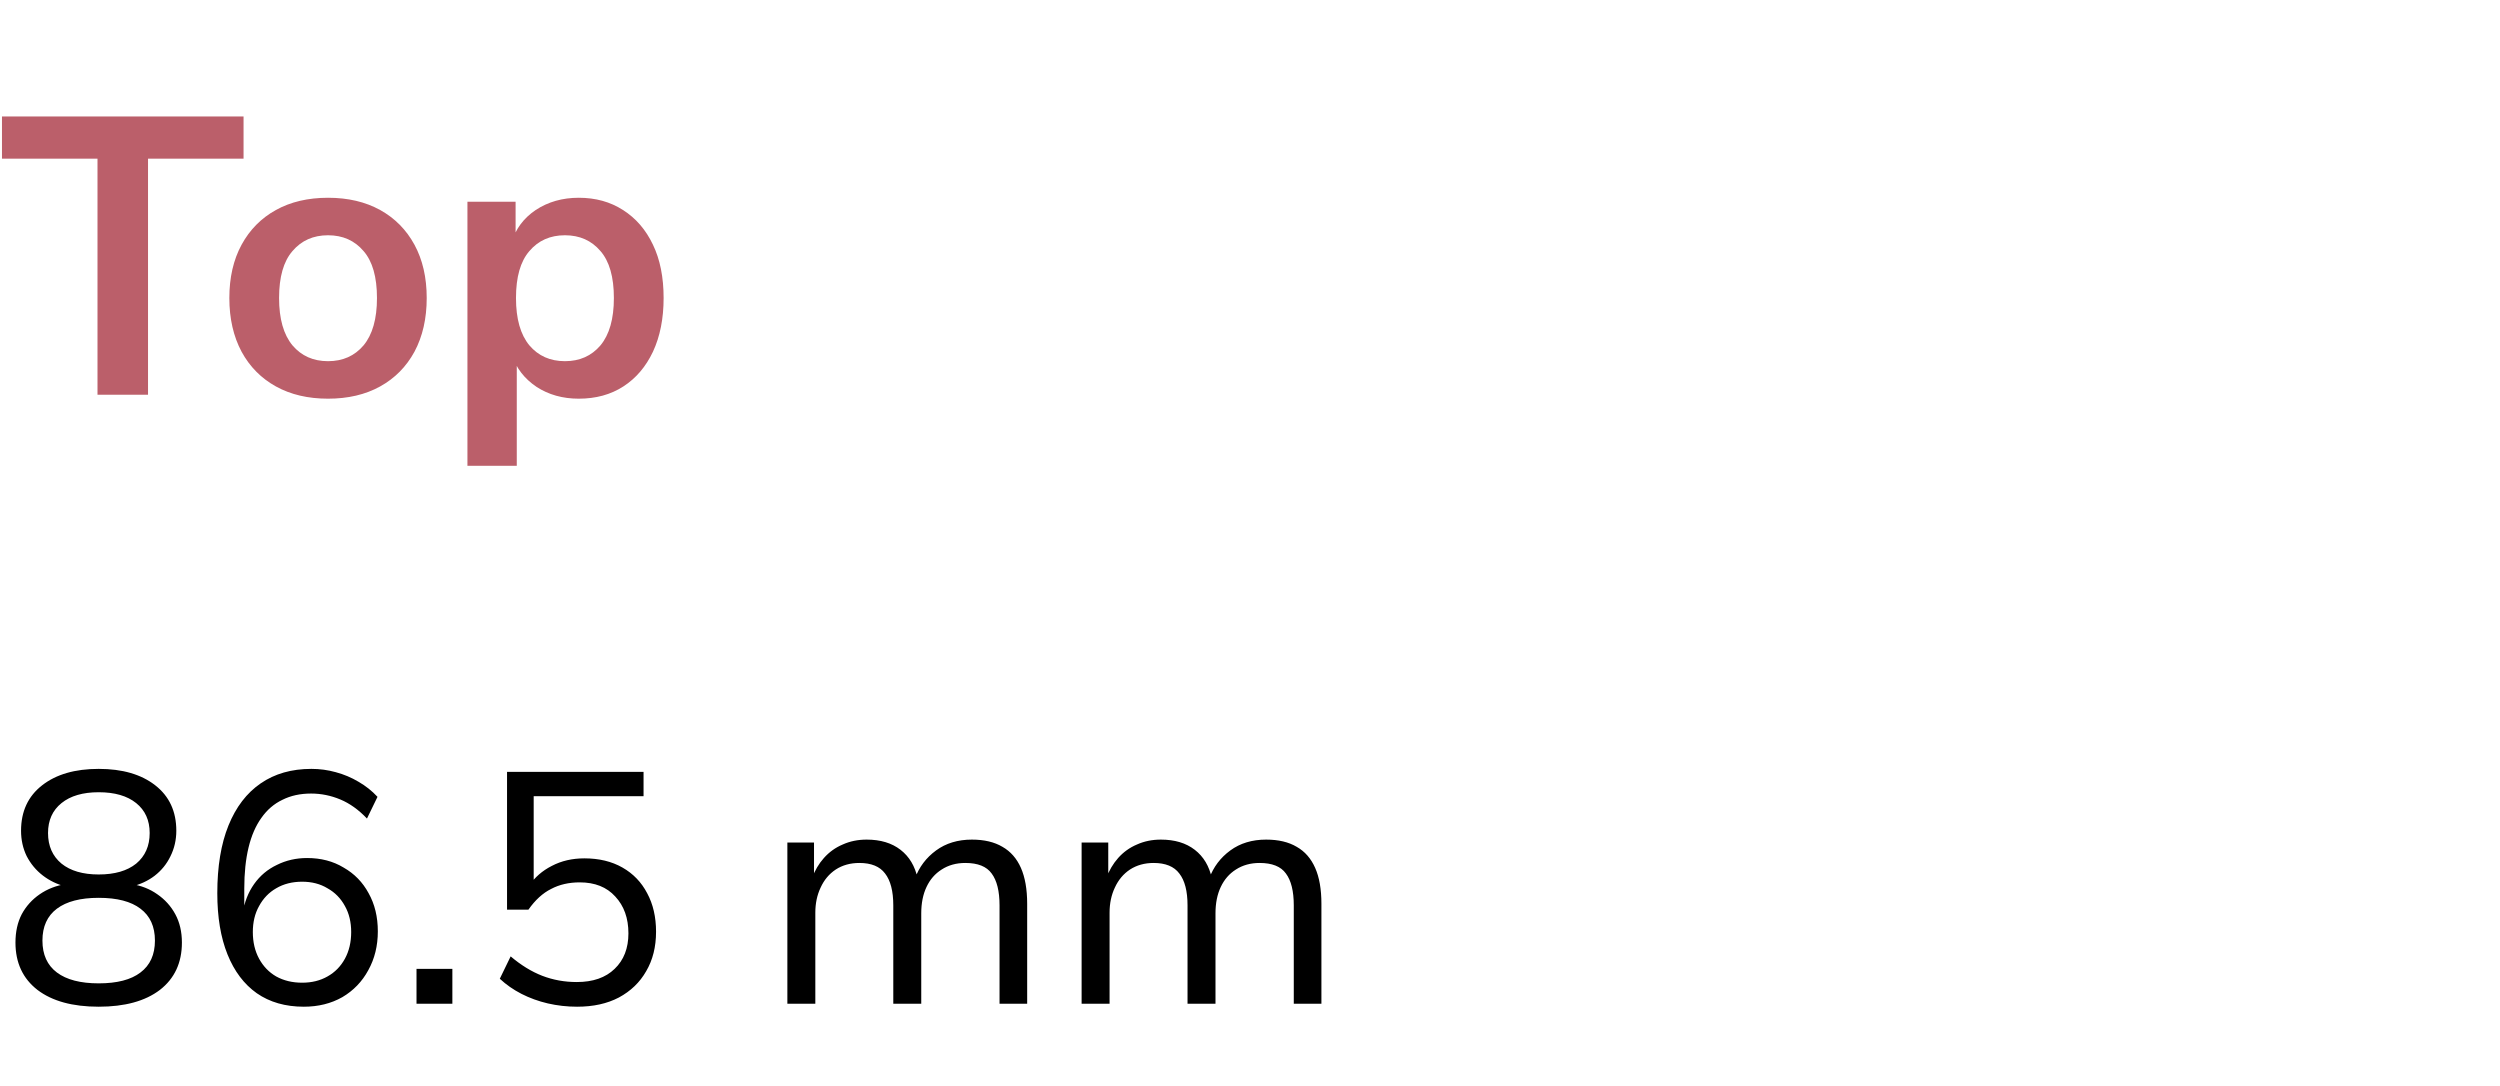
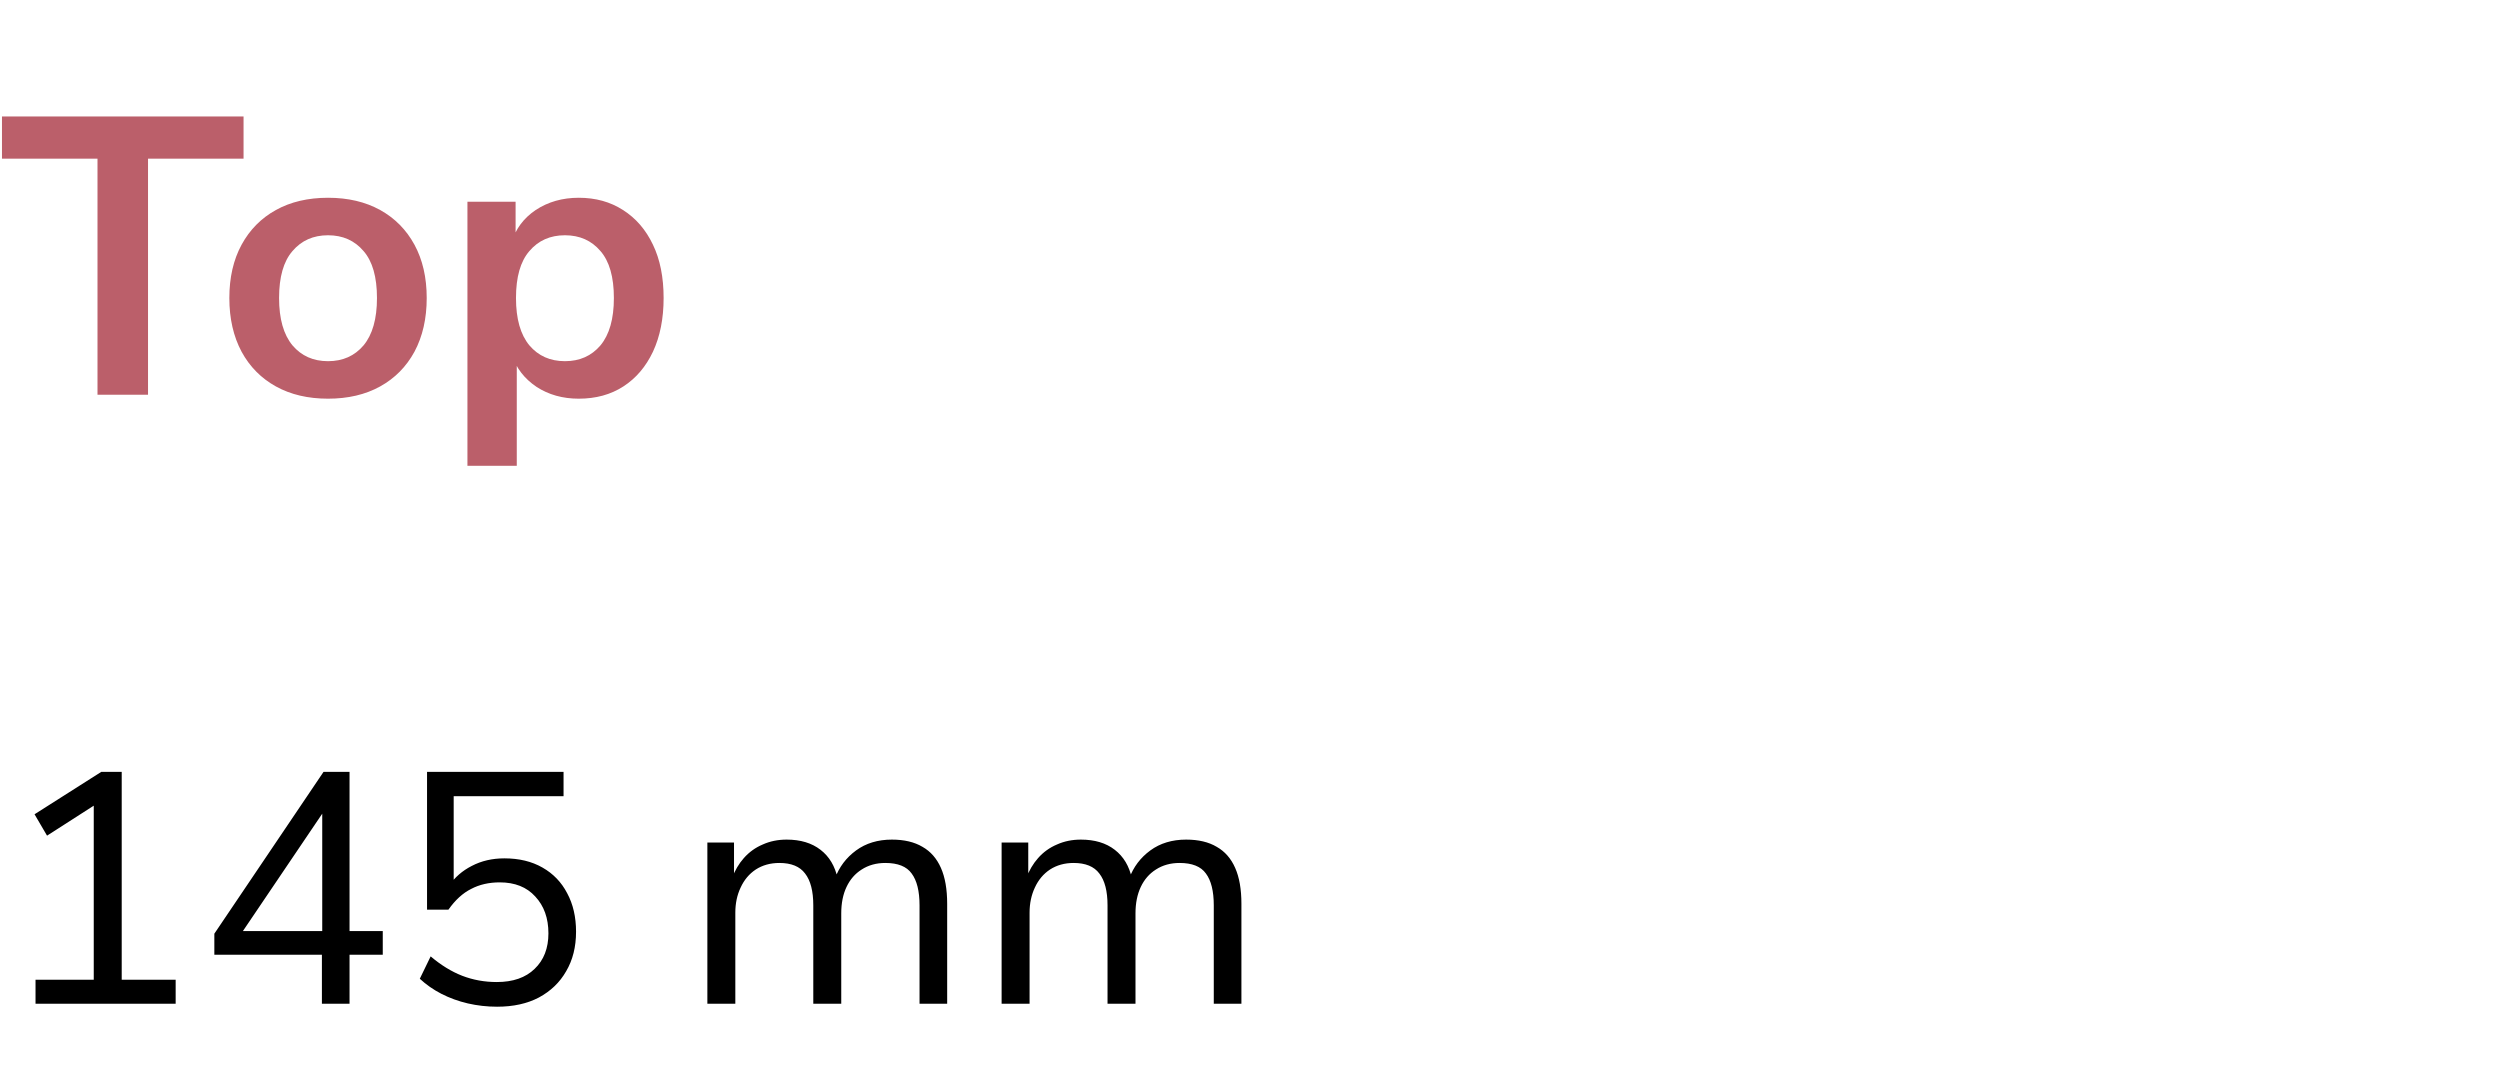
<svg xmlns="http://www.w3.org/2000/svg" width="76" height="33" viewBox="0 0 76 33" fill="none">
  <path d="M2.964 12V4.824H0.06V3.54H7.404V4.824H4.5V12H2.964ZM9.972 12.12C9.364 12.12 8.836 11.996 8.388 11.748C7.94 11.5 7.592 11.148 7.344 10.692C7.096 10.228 6.972 9.684 6.972 9.06C6.972 8.436 7.096 7.896 7.344 7.44C7.592 6.984 7.94 6.632 8.388 6.384C8.836 6.136 9.364 6.012 9.972 6.012C10.58 6.012 11.108 6.136 11.556 6.384C12.004 6.632 12.352 6.984 12.6 7.44C12.848 7.896 12.972 8.436 12.972 9.06C12.972 9.684 12.848 10.228 12.6 10.692C12.352 11.148 12.004 11.5 11.556 11.748C11.108 11.996 10.58 12.12 9.972 12.12ZM9.972 10.98C10.42 10.98 10.78 10.82 11.052 10.5C11.324 10.172 11.46 9.692 11.46 9.06C11.46 8.42 11.324 7.944 11.052 7.632C10.78 7.312 10.42 7.152 9.972 7.152C9.524 7.152 9.164 7.312 8.892 7.632C8.62 7.944 8.484 8.42 8.484 9.06C8.484 9.692 8.62 10.172 8.892 10.5C9.164 10.82 9.524 10.98 9.972 10.98ZM14.21 14.16V6.132H15.674V7.368H15.554C15.674 6.96 15.918 6.632 16.286 6.384C16.662 6.136 17.098 6.012 17.594 6.012C18.106 6.012 18.554 6.136 18.938 6.384C19.33 6.632 19.634 6.984 19.85 7.44C20.066 7.888 20.174 8.428 20.174 9.06C20.174 9.684 20.066 10.228 19.85 10.692C19.634 11.148 19.334 11.5 18.95 11.748C18.566 11.996 18.114 12.12 17.594 12.12C17.106 12.12 16.678 12 16.31 11.76C15.942 11.512 15.694 11.192 15.566 10.8H15.71V14.16H14.21ZM17.174 10.98C17.622 10.98 17.982 10.82 18.254 10.5C18.526 10.172 18.662 9.692 18.662 9.06C18.662 8.42 18.526 7.944 18.254 7.632C17.982 7.312 17.622 7.152 17.174 7.152C16.726 7.152 16.366 7.312 16.094 7.632C15.822 7.944 15.686 8.42 15.686 9.06C15.686 9.692 15.822 10.172 16.094 10.5C16.366 10.82 16.726 10.98 17.174 10.98Z" fill="#BB5F6A" />
-   <path d="M3 30.604C2.207 30.604 1.587 30.434 1.14 30.094C0.693 29.747 0.47 29.267 0.47 28.654C0.47 28.327 0.533 28.04 0.66 27.794C0.793 27.547 0.977 27.344 1.21 27.184C1.443 27.024 1.71 26.92 2.01 26.874V26.954C1.743 26.887 1.507 26.774 1.3 26.614C1.093 26.454 0.93 26.257 0.81 26.024C0.697 25.79 0.64 25.534 0.64 25.254C0.64 24.667 0.853 24.207 1.28 23.874C1.707 23.54 2.28 23.374 3 23.374C3.72 23.374 4.293 23.54 4.72 23.874C5.147 24.207 5.36 24.667 5.36 25.254C5.36 25.534 5.3 25.794 5.18 26.034C5.067 26.267 4.907 26.464 4.7 26.624C4.5 26.777 4.263 26.887 3.99 26.954V26.874C4.29 26.92 4.553 27.024 4.78 27.184C5.013 27.344 5.197 27.547 5.33 27.794C5.463 28.04 5.53 28.327 5.53 28.654C5.53 29.267 5.307 29.747 4.86 30.094C4.413 30.434 3.793 30.604 3 30.604ZM3 29.894C3.56 29.894 3.983 29.784 4.27 29.564C4.563 29.344 4.71 29.02 4.71 28.594C4.71 28.167 4.563 27.844 4.27 27.624C3.983 27.404 3.56 27.294 3 27.294C2.447 27.294 2.023 27.404 1.73 27.624C1.437 27.844 1.29 28.167 1.29 28.594C1.29 29.02 1.437 29.344 1.73 29.564C2.023 29.784 2.447 29.894 3 29.894ZM3 26.584C3.487 26.584 3.867 26.474 4.14 26.254C4.413 26.027 4.55 25.717 4.55 25.324C4.55 24.937 4.413 24.634 4.14 24.414C3.867 24.194 3.487 24.084 3 24.084C2.52 24.084 2.143 24.194 1.87 24.414C1.597 24.634 1.46 24.937 1.46 25.324C1.46 25.717 1.597 26.027 1.87 26.254C2.143 26.474 2.52 26.584 3 26.584ZM9.236 30.604C8.676 30.604 8.199 30.467 7.806 30.194C7.419 29.92 7.123 29.527 6.916 29.014C6.709 28.5 6.606 27.88 6.606 27.154C6.606 26.34 6.719 25.654 6.946 25.094C7.173 24.534 7.499 24.107 7.926 23.814C8.353 23.52 8.866 23.374 9.466 23.374C9.719 23.374 9.966 23.407 10.206 23.474C10.453 23.54 10.683 23.637 10.896 23.764C11.116 23.89 11.309 24.044 11.476 24.224L11.156 24.884C10.903 24.617 10.633 24.424 10.346 24.304C10.059 24.184 9.763 24.124 9.456 24.124C9.129 24.124 8.839 24.187 8.586 24.314C8.333 24.434 8.119 24.617 7.946 24.864C7.773 25.104 7.643 25.404 7.556 25.764C7.469 26.124 7.426 26.54 7.426 27.014V27.774H7.376C7.429 27.427 7.546 27.127 7.726 26.874C7.906 26.62 8.136 26.427 8.416 26.294C8.696 26.154 9.003 26.084 9.336 26.084C9.756 26.084 10.126 26.18 10.446 26.374C10.773 26.56 11.026 26.82 11.206 27.154C11.393 27.487 11.486 27.874 11.486 28.314C11.486 28.754 11.389 29.147 11.196 29.494C11.009 29.84 10.746 30.114 10.406 30.314C10.066 30.507 9.676 30.604 9.236 30.604ZM9.186 29.874C9.479 29.874 9.736 29.81 9.956 29.684C10.183 29.557 10.359 29.377 10.486 29.144C10.613 28.91 10.676 28.64 10.676 28.334C10.676 28.034 10.613 27.77 10.486 27.544C10.359 27.31 10.183 27.13 9.956 27.004C9.736 26.87 9.479 26.804 9.186 26.804C8.886 26.804 8.623 26.87 8.396 27.004C8.176 27.13 8.003 27.31 7.876 27.544C7.749 27.77 7.686 28.034 7.686 28.334C7.686 28.64 7.749 28.91 7.876 29.144C8.003 29.377 8.176 29.557 8.396 29.684C8.623 29.81 8.886 29.874 9.186 29.874ZM12.662 30.514V29.454H13.752V30.514H12.662ZM17.544 30.604C17.237 30.604 16.941 30.57 16.654 30.504C16.367 30.437 16.101 30.34 15.854 30.214C15.607 30.087 15.387 29.934 15.194 29.754L15.524 29.074C15.837 29.34 16.157 29.537 16.484 29.664C16.811 29.79 17.16 29.854 17.534 29.854C18.027 29.854 18.41 29.72 18.684 29.454C18.964 29.187 19.104 28.827 19.104 28.374C19.104 27.914 18.971 27.54 18.704 27.254C18.444 26.967 18.084 26.824 17.624 26.824C17.297 26.824 17.007 26.89 16.754 27.024C16.5 27.15 16.27 27.36 16.064 27.654H15.414V23.464H19.564V24.204H16.224V26.924H16.084C16.257 26.67 16.487 26.47 16.774 26.324C17.067 26.17 17.397 26.094 17.764 26.094C18.21 26.094 18.597 26.187 18.924 26.374C19.25 26.56 19.5 26.82 19.674 27.154C19.854 27.487 19.944 27.877 19.944 28.324C19.944 28.784 19.844 29.184 19.644 29.524C19.451 29.864 19.174 30.13 18.814 30.324C18.46 30.51 18.037 30.604 17.544 30.604ZM23.936 30.514V25.614H24.746V26.694H24.686C24.772 26.46 24.892 26.257 25.046 26.084C25.206 25.904 25.396 25.767 25.616 25.674C25.836 25.574 26.079 25.524 26.346 25.524C26.766 25.524 27.109 25.627 27.376 25.834C27.642 26.04 27.816 26.33 27.896 26.704H27.816C27.942 26.357 28.156 26.074 28.456 25.854C28.756 25.634 29.119 25.524 29.546 25.524C29.919 25.524 30.229 25.597 30.476 25.744C30.722 25.884 30.909 26.097 31.036 26.384C31.162 26.67 31.226 27.034 31.226 27.474V30.514H30.386V27.524C30.386 27.09 30.306 26.767 30.146 26.554C29.992 26.34 29.726 26.234 29.346 26.234C29.072 26.234 28.832 26.3 28.626 26.434C28.426 26.56 28.272 26.737 28.166 26.964C28.059 27.19 28.006 27.457 28.006 27.764V30.514H27.156V27.524C27.156 27.09 27.072 26.767 26.906 26.554C26.746 26.34 26.486 26.234 26.126 26.234C25.852 26.234 25.612 26.3 25.406 26.434C25.206 26.567 25.052 26.75 24.946 26.984C24.839 27.21 24.786 27.464 24.786 27.744V30.514H23.936ZM32.881 30.514V25.614H33.691V26.694H33.631C33.718 26.46 33.838 26.257 33.991 26.084C34.151 25.904 34.341 25.767 34.561 25.674C34.781 25.574 35.024 25.524 35.291 25.524C35.711 25.524 36.054 25.627 36.321 25.834C36.588 26.04 36.761 26.33 36.841 26.704H36.761C36.888 26.357 37.101 26.074 37.401 25.854C37.701 25.634 38.064 25.524 38.491 25.524C38.864 25.524 39.174 25.597 39.421 25.744C39.668 25.884 39.854 26.097 39.981 26.384C40.108 26.67 40.171 27.034 40.171 27.474V30.514H39.331V27.524C39.331 27.09 39.251 26.767 39.091 26.554C38.938 26.34 38.671 26.234 38.291 26.234C38.018 26.234 37.778 26.3 37.571 26.434C37.371 26.56 37.218 26.737 37.111 26.964C37.004 27.19 36.951 27.457 36.951 27.764V30.514H36.101V27.524C36.101 27.09 36.018 26.767 35.851 26.554C35.691 26.34 35.431 26.234 35.071 26.234C34.798 26.234 34.558 26.3 34.351 26.434C34.151 26.567 33.998 26.75 33.891 26.984C33.784 27.21 33.731 27.464 33.731 27.744V30.514H32.881Z" fill="black" />
+   <path d="M1.08 30.514V29.784H2.85V24.174L3.3 24.204L1.43 25.404L1.05 24.754L3.08 23.464H3.7V29.784H5.34V30.514H1.08ZM9.786 30.514V29.024H6.516V28.384L9.836 23.464H10.626V28.304H11.636V29.024H10.626V30.514H9.786ZM9.796 28.304V24.514H9.946L7.256 28.494L7.216 28.304H9.796ZM15.112 30.604C14.806 30.604 14.509 30.57 14.222 30.504C13.935 30.437 13.669 30.34 13.422 30.214C13.175 30.087 12.956 29.934 12.762 29.754L13.092 29.074C13.405 29.34 13.726 29.537 14.052 29.664C14.379 29.79 14.729 29.854 15.102 29.854C15.595 29.854 15.979 29.72 16.252 29.454C16.532 29.187 16.672 28.827 16.672 28.374C16.672 27.914 16.539 27.54 16.272 27.254C16.012 26.967 15.652 26.824 15.192 26.824C14.866 26.824 14.575 26.89 14.322 27.024C14.069 27.15 13.839 27.36 13.632 27.654H12.982V23.464H17.132V24.204H13.792V26.924H13.652C13.825 26.67 14.056 26.47 14.342 26.324C14.636 26.17 14.966 26.094 15.332 26.094C15.779 26.094 16.166 26.187 16.492 26.374C16.819 26.56 17.069 26.82 17.242 27.154C17.422 27.487 17.512 27.877 17.512 28.324C17.512 28.784 17.412 29.184 17.212 29.524C17.019 29.864 16.742 30.13 16.382 30.324C16.029 30.51 15.605 30.604 15.112 30.604ZM21.504 30.514V25.614H22.314V26.694H22.254C22.341 26.46 22.461 26.257 22.614 26.084C22.774 25.904 22.964 25.767 23.184 25.674C23.404 25.574 23.647 25.524 23.914 25.524C24.334 25.524 24.677 25.627 24.944 25.834C25.211 26.04 25.384 26.33 25.464 26.704H25.384C25.511 26.357 25.724 26.074 26.024 25.854C26.324 25.634 26.687 25.524 27.114 25.524C27.487 25.524 27.797 25.597 28.044 25.744C28.291 25.884 28.477 26.097 28.604 26.384C28.731 26.67 28.794 27.034 28.794 27.474V30.514H27.954V27.524C27.954 27.09 27.874 26.767 27.714 26.554C27.561 26.34 27.294 26.234 26.914 26.234C26.641 26.234 26.401 26.3 26.194 26.434C25.994 26.56 25.841 26.737 25.734 26.964C25.627 27.19 25.574 27.457 25.574 27.764V30.514H24.724V27.524C24.724 27.09 24.641 26.767 24.474 26.554C24.314 26.34 24.054 26.234 23.694 26.234C23.421 26.234 23.181 26.3 22.974 26.434C22.774 26.567 22.621 26.75 22.514 26.984C22.407 27.21 22.354 27.464 22.354 27.744V30.514H21.504ZM30.449 30.514V25.614H31.259V26.694H31.199C31.286 26.46 31.406 26.257 31.559 26.084C31.719 25.904 31.909 25.767 32.129 25.674C32.349 25.574 32.593 25.524 32.859 25.524C33.279 25.524 33.623 25.627 33.889 25.834C34.156 26.04 34.329 26.33 34.409 26.704H34.329C34.456 26.357 34.669 26.074 34.969 25.854C35.269 25.634 35.633 25.524 36.059 25.524C36.433 25.524 36.743 25.597 36.989 25.744C37.236 25.884 37.423 26.097 37.549 26.384C37.676 26.67 37.739 27.034 37.739 27.474V30.514H36.899V27.524C36.899 27.09 36.819 26.767 36.659 26.554C36.506 26.34 36.239 26.234 35.859 26.234C35.586 26.234 35.346 26.3 35.139 26.434C34.939 26.56 34.786 26.737 34.679 26.964C34.573 27.19 34.519 27.457 34.519 27.764V30.514H33.669V27.524C33.669 27.09 33.586 26.767 33.419 26.554C33.259 26.34 32.999 26.234 32.639 26.234C32.366 26.234 32.126 26.3 31.919 26.434C31.719 26.567 31.566 26.75 31.459 26.984C31.353 27.21 31.299 27.464 31.299 27.744V30.514H30.449Z" fill="black" />
</svg>
